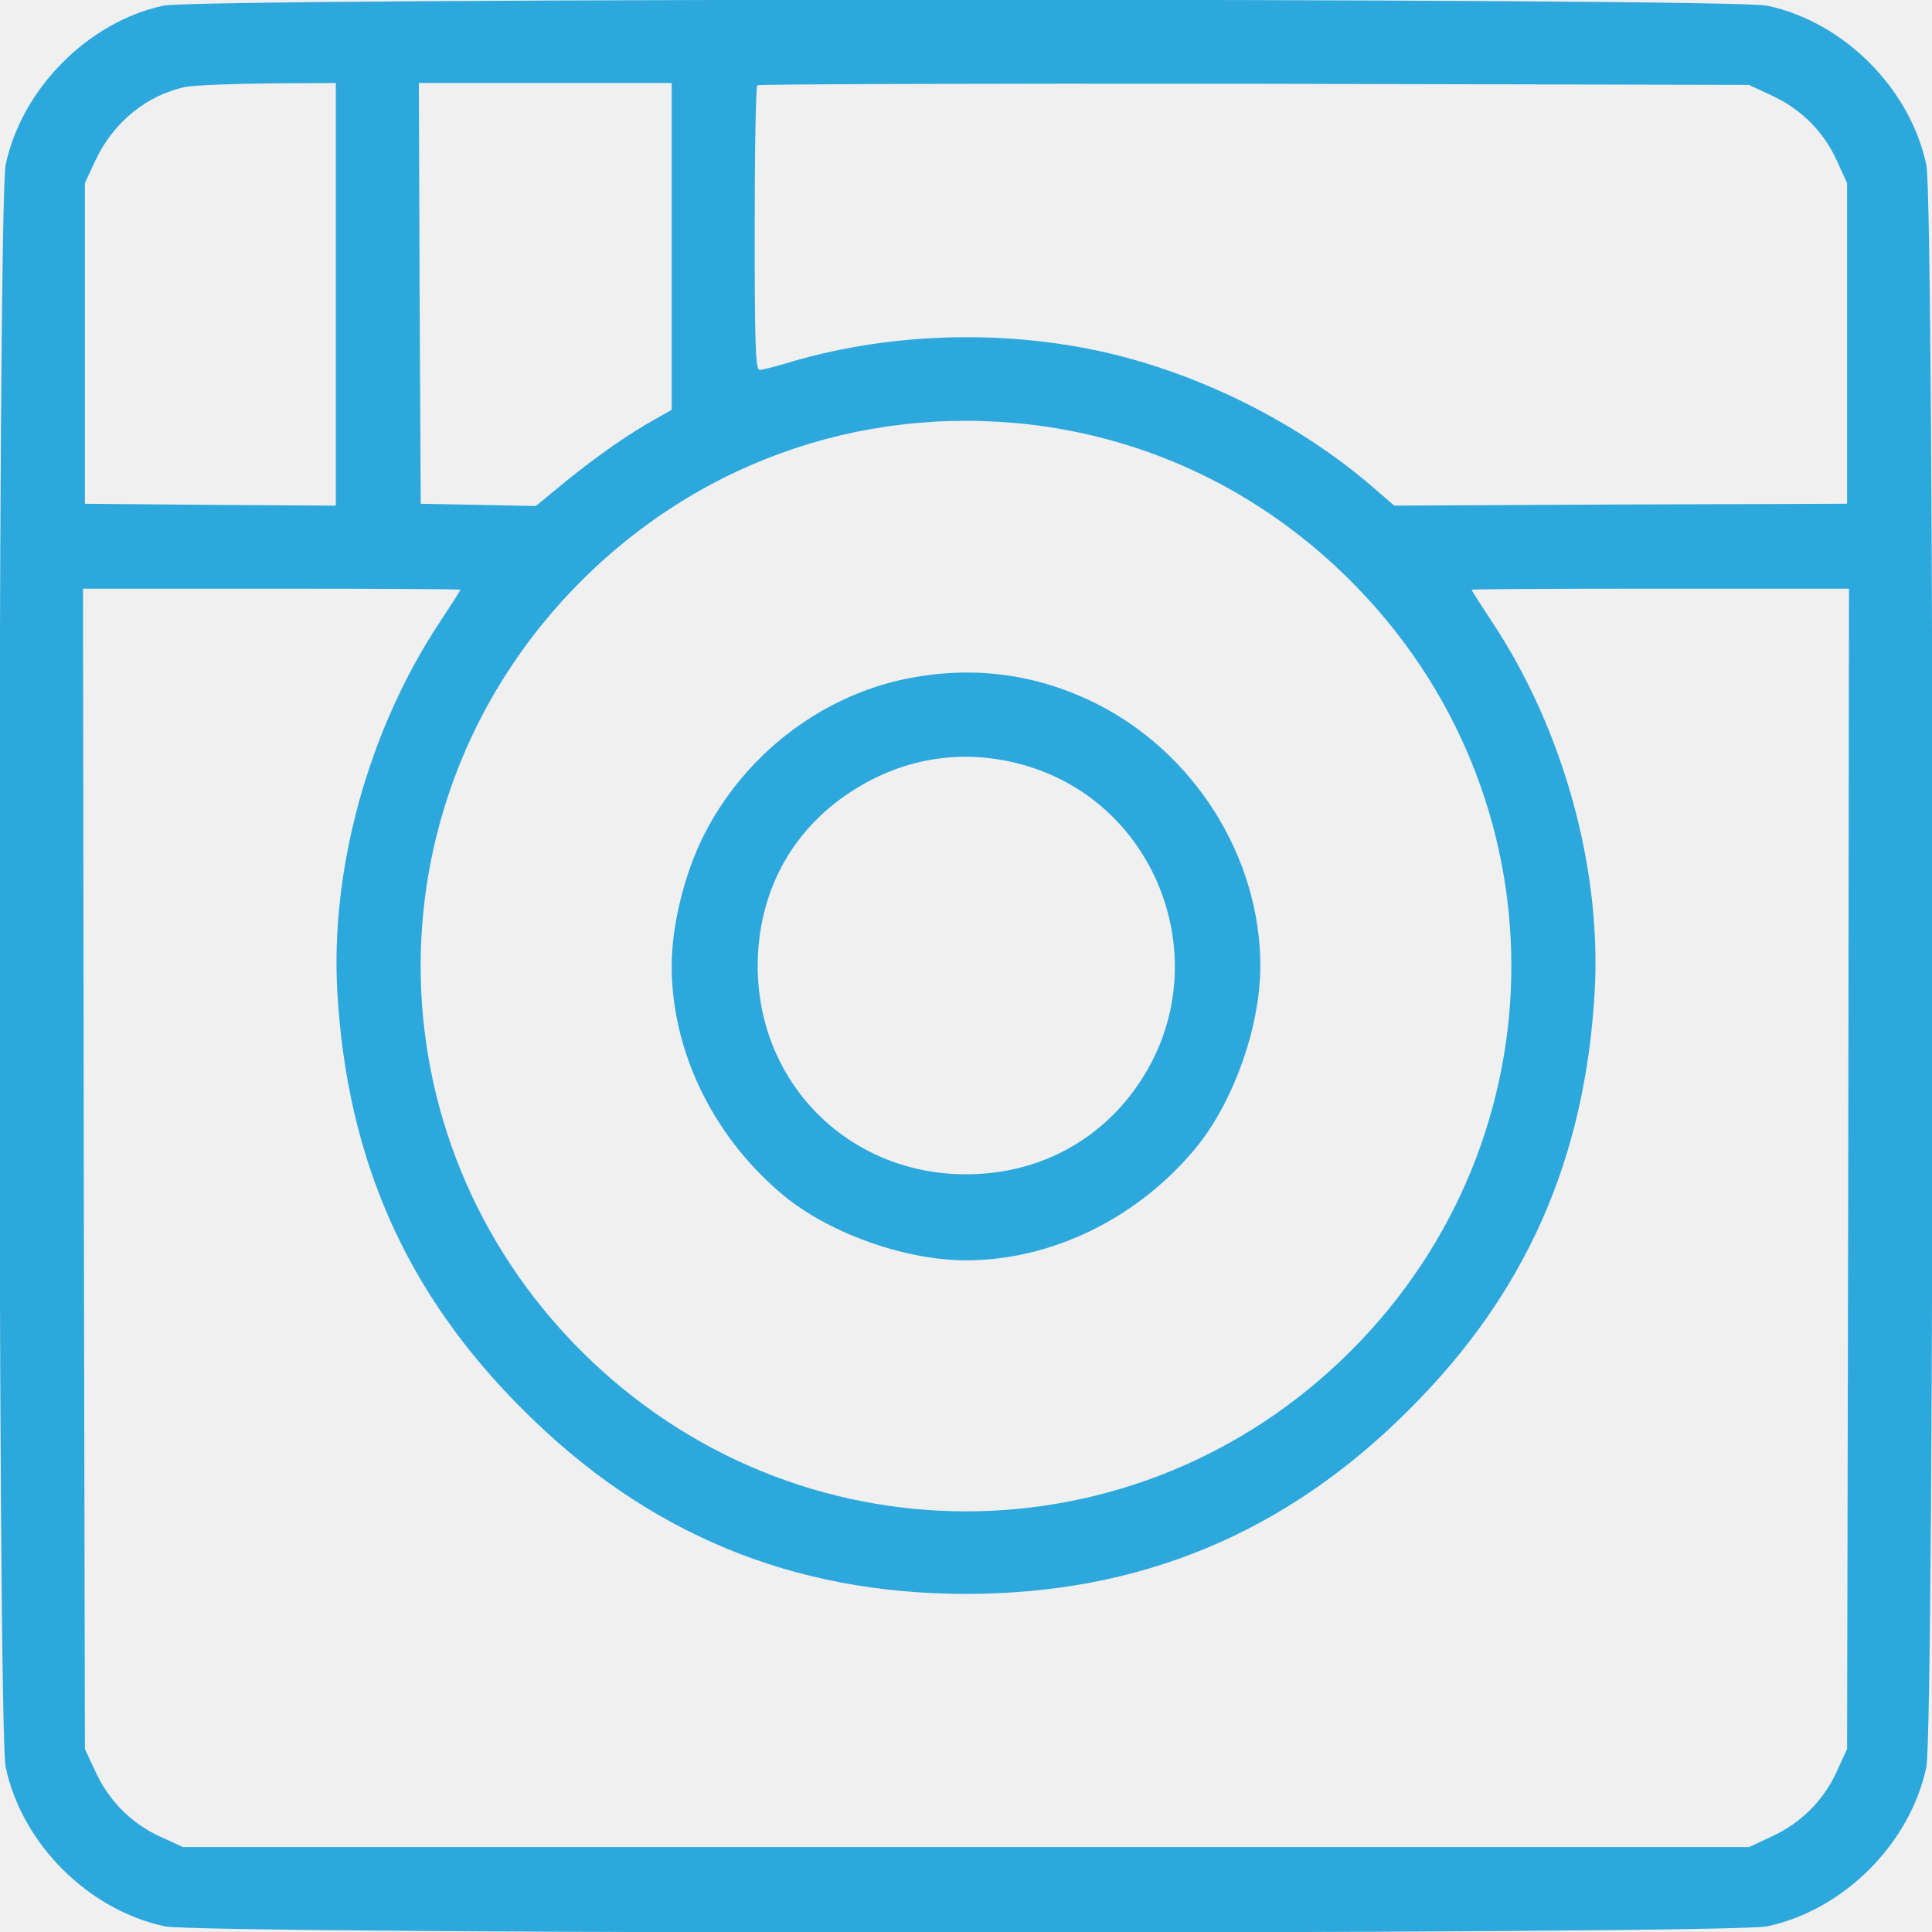
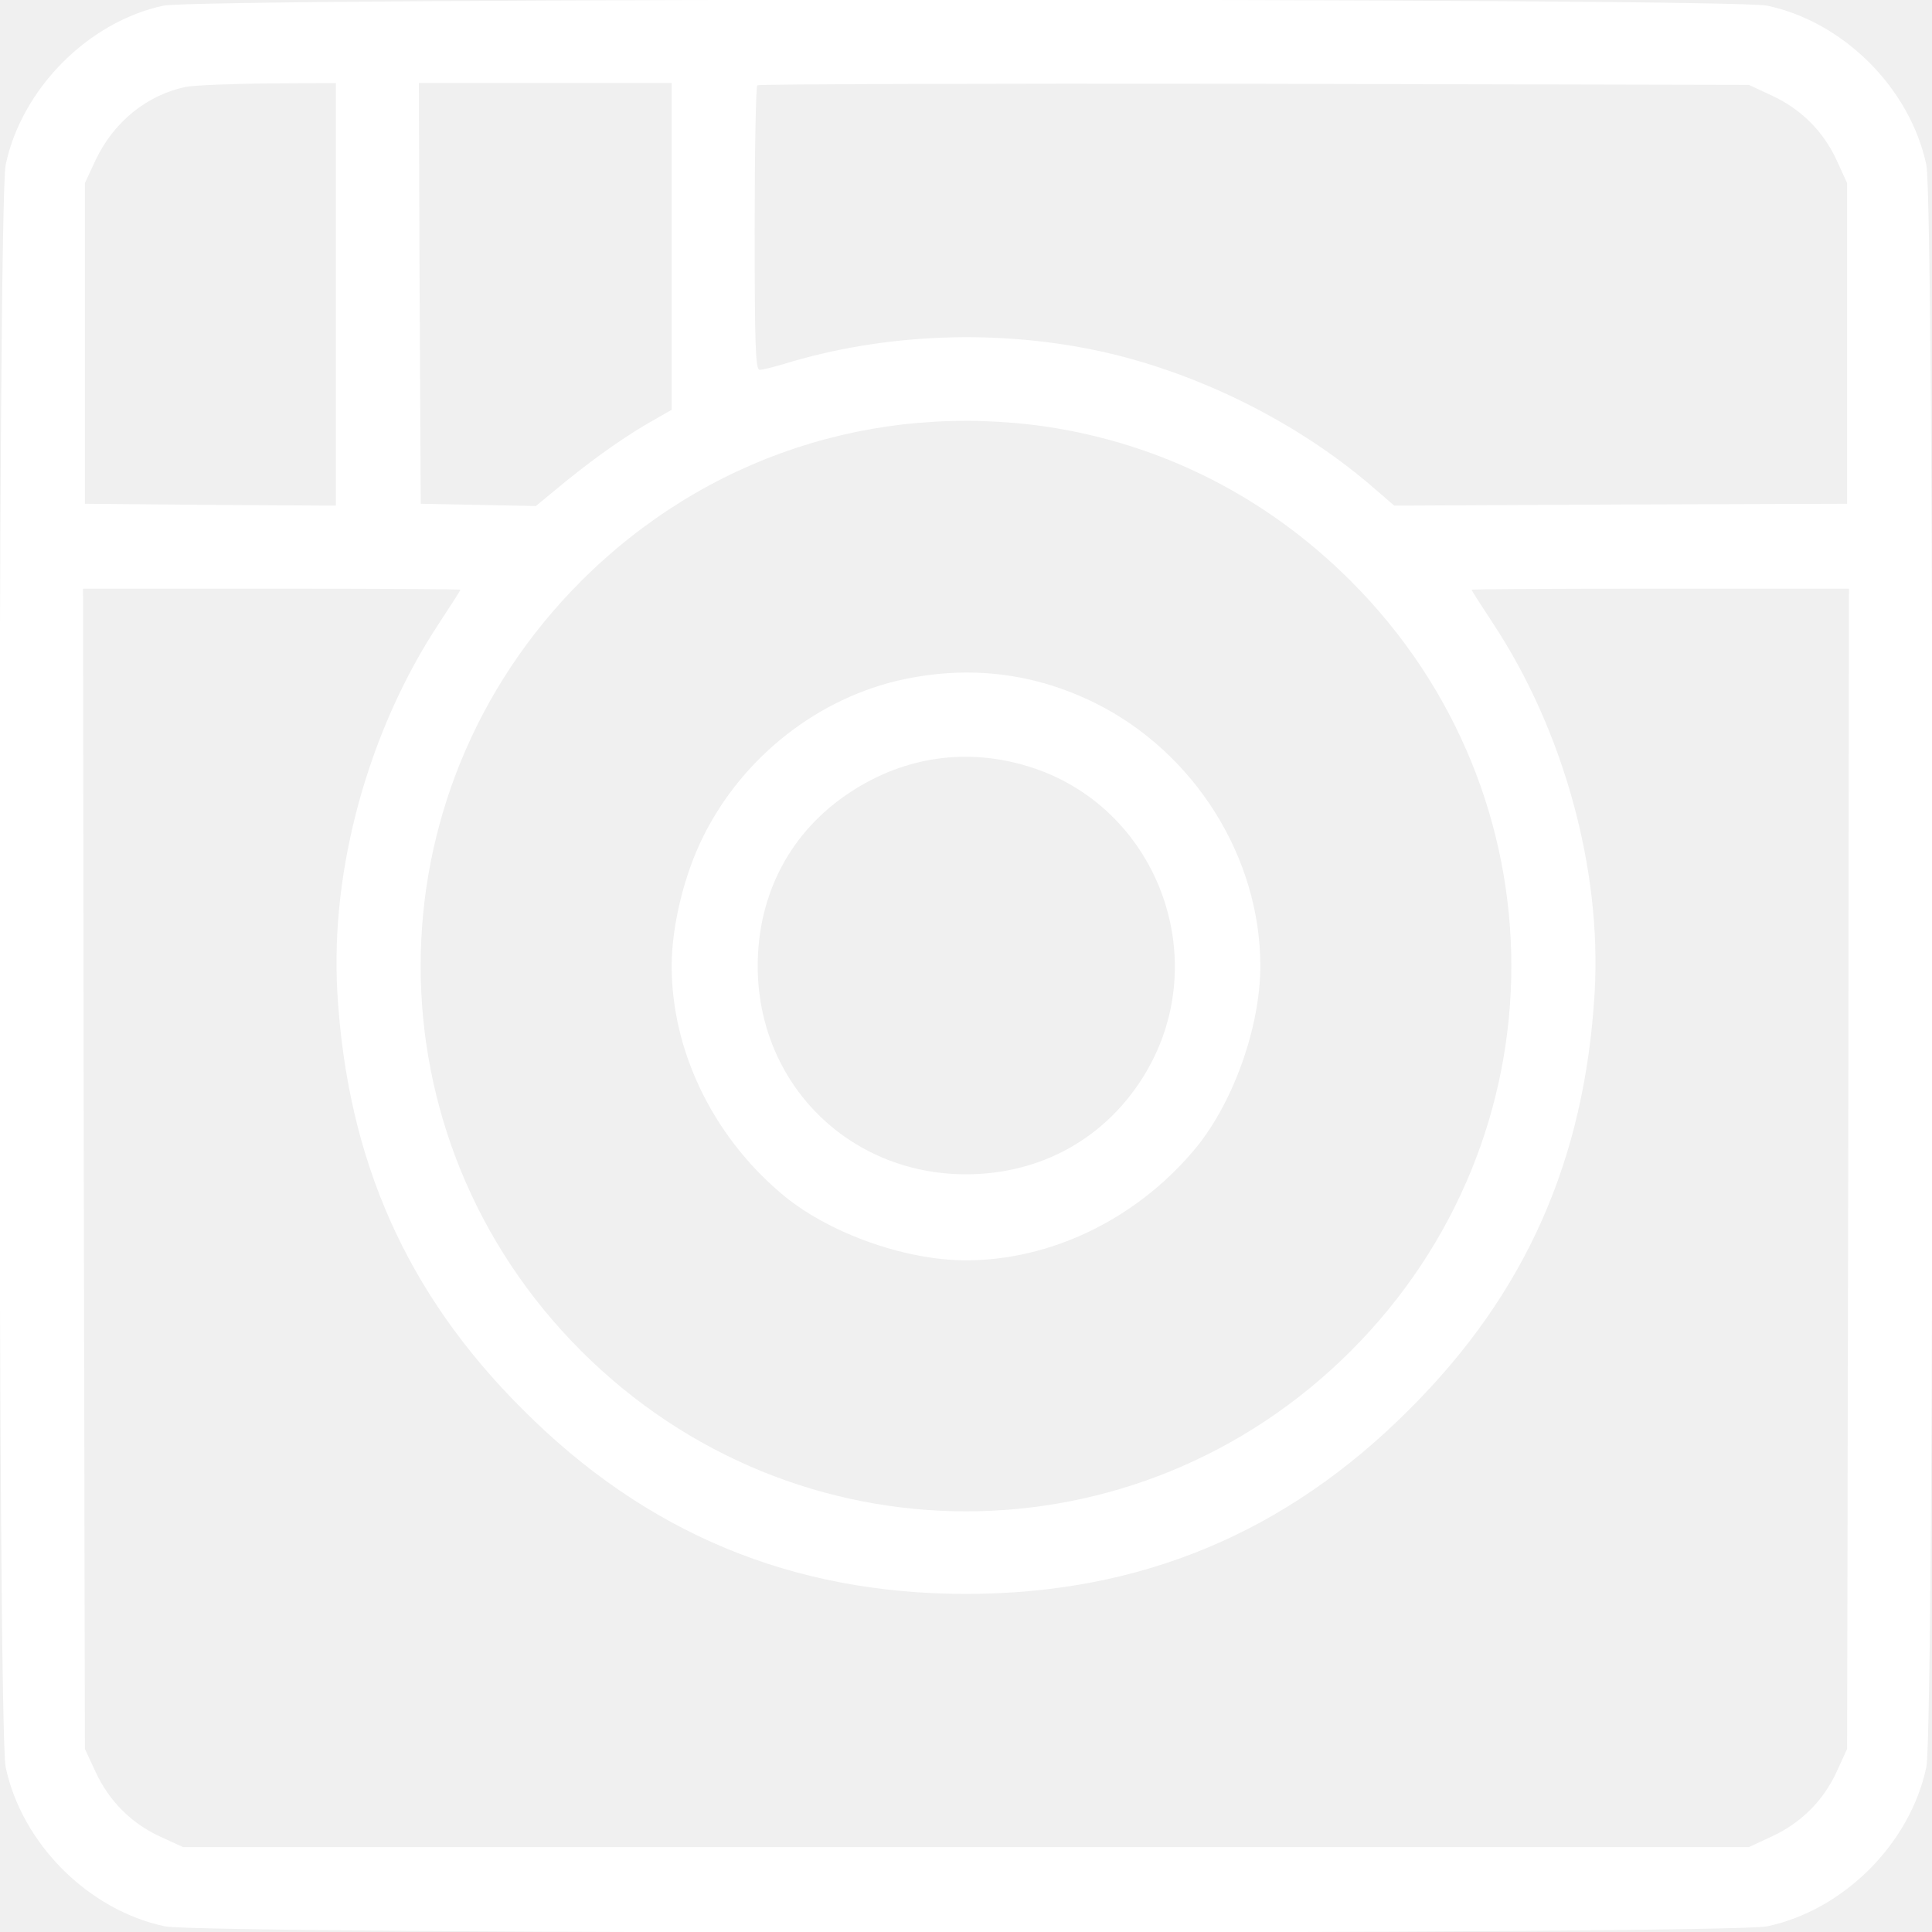
<svg xmlns="http://www.w3.org/2000/svg" version="1.0" width="18pt" height="18pt" viewBox="0 0 512 512" preserveAspectRatio="xMidYMid meet">
-   <g transform="translate(0,512) scale(0.1,-0.1)" fill="#2da8dd" stroke="none">
+   <g transform="translate(0,512) scale(0.1,-0.1)" fill="#ffffff" stroke="none">
    <path d="M433 5105 c-200 -43 -376 -221 -418 -422 -22 -102 -22 -4144 0 -4246 43 -203 219 -379 422 -422 102 -22 4144 -22 4246 0 203 43 379 219 422 422 22 102 22 4144 0 4246 -43 203 -219 379 -422 422 -98 21 -4155 21 -4250 0z m457 -765 l0 -560 -332 2 -333 3 0 425 0 425 28 60 c48 102 137 174 241 195 22 4 121 8 219 9 l177 1 0 -560z m890 127 l0 -433 -42 -24 c-69 -38 -154 -97 -239 -166 l-79 -65 -152 3 -153 3 -3 558 -2 557 335 0 335 0 0 -433z m2915 400 c78 -36 137 -95 172 -171 l28 -61 0 -425 0 -425 -600 -2 -600 -3 -65 56 c-194 165 -448 292 -700 350 -278 63 -585 52 -854 -31 -27 -8 -55 -15 -63 -15 -11 0 -13 68 -13 373 0 206 3 377 7 381 4 3 597 5 1317 4 l1311 -3 60 -28z m-1920 -878 c305 -46 582 -186 805 -409 567 -567 567 -1473 0 -2040 -567 -567 -1473 -567 -2040 0 -567 567 -567 1473 0 2040 328 328 777 476 1235 409z m-1555 -432 c0 -2 -25 -41 -56 -88 -187 -283 -289 -651 -270 -979 26 -444 183 -798 491 -1105 327 -328 714 -489 1175 -489 461 0 848 161 1175 489 308 307 465 661 491 1105 19 328 -83 696 -270 979 -31 47 -56 86 -56 88 0 2 225 3 500 3 l500 0 -2 -1537 -3 -1538 -28 -61 c-35 -76 -94 -135 -172 -171 l-60 -28 -2075 0 -2075 0 -61 28 c-76 35 -135 94 -171 172 l-28 60 -3 1538 -2 1537 500 0 c275 0 500 -1 500 -3z" />
    <path d="M2396 3320 c-226 -48 -426 -204 -532 -416 -51 -102 -84 -238 -84 -344 0 -223 107 -446 287 -600 121 -105 328 -180 493 -180 223 0 446 107 600 287 105 121 180 328 180 493 0 288 -174 565 -436 696 -161 80 -331 101 -508 64z m329 -231 c340 -104 494 -507 310 -814 -102 -170 -275 -267 -475 -267 -311 0 -552 241 -552 552 0 192 88 358 246 461 143 94 308 118 471 68z" />
  </g>
</svg>
